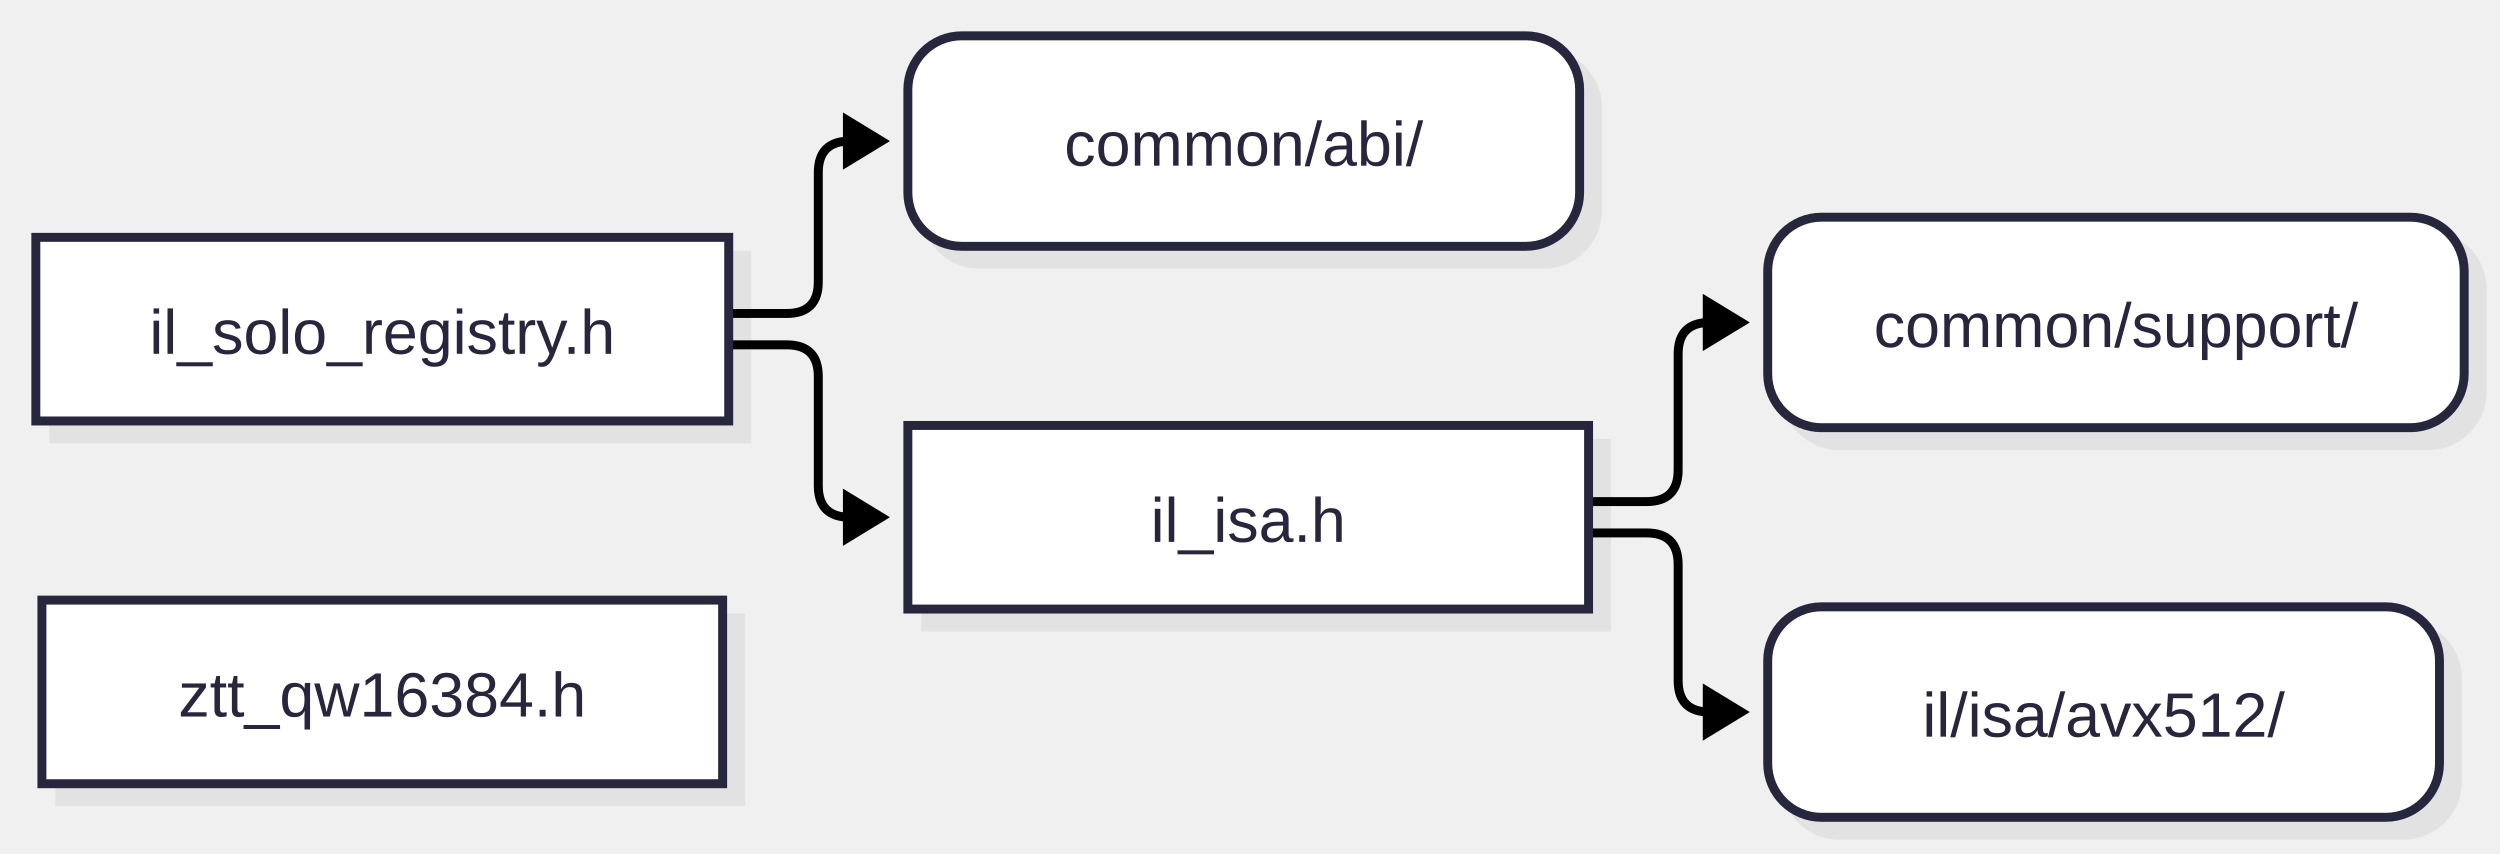
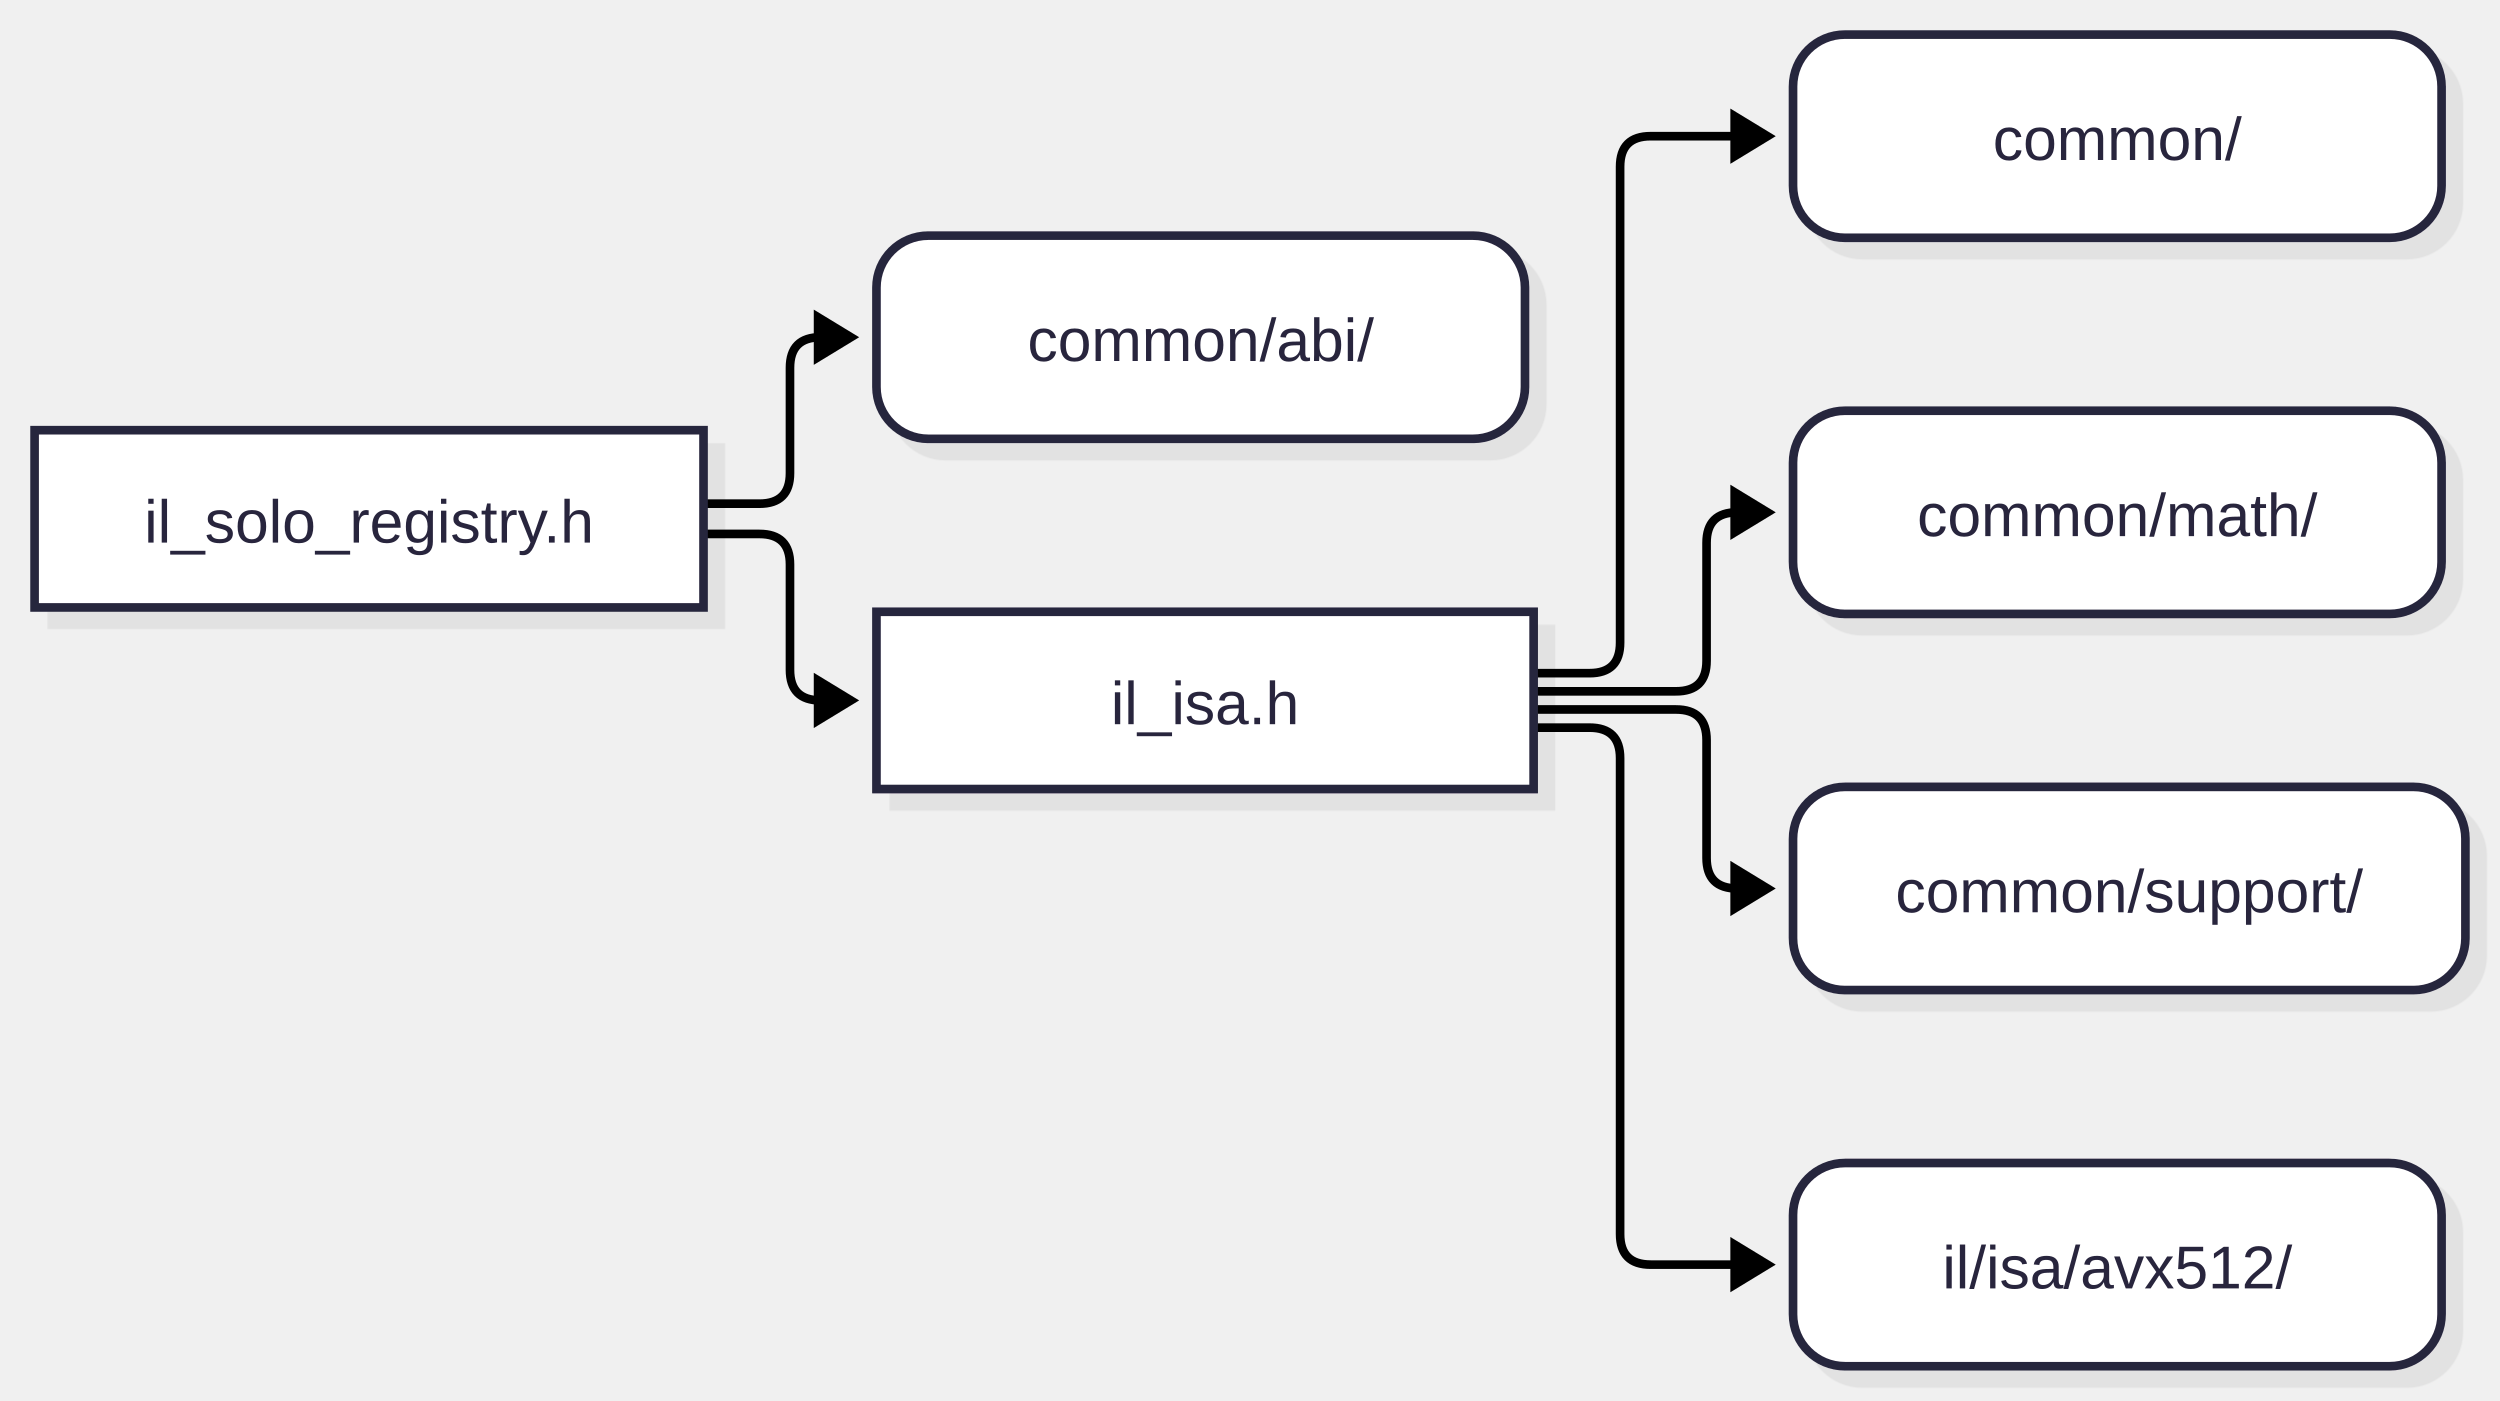
- <svg xmlns="http://www.w3.org/2000/svg" id="my-svg" width="100%" class="flowchart" style="max-width: 558.234px; background-color: white;" viewBox="4 4 558.234 190.5" role="graphics-document document" aria-roledescription="flowchart-v2">
+ <svg xmlns="http://www.w3.org/2000/svg" id="my-svg" width="100%" class="flowchart" style="max-width: 578.234px; background-color: white;" viewBox="4 4 578.234 324" role="graphics-document document" aria-roledescription="flowchart-v2">
  <style>#my-svg{font-family:"Recursive Variable",arial,sans-serif;font-size:14px;fill:#28253D;}@keyframes edge-animation-frame{from{stroke-dashoffset:0;}}@keyframes dash{to{stroke-dashoffset:0;}}#my-svg .edge-animation-slow{stroke-dasharray:9,5!important;stroke-dashoffset:900;animation:dash 50s linear infinite;stroke-linecap:round;}#my-svg .edge-animation-fast{stroke-dasharray:9,5!important;stroke-dashoffset:900;animation:dash 20s linear infinite;stroke-linecap:round;}#my-svg .error-icon{fill:#ffffff;}#my-svg .error-text{fill:#000000;stroke:#000000;}#my-svg .edge-thickness-normal{stroke-width:2px;}#my-svg .edge-thickness-thick{stroke-width:3.5px;}#my-svg .edge-pattern-solid{stroke-dasharray:0;}#my-svg .edge-thickness-invisible{stroke-width:0;fill:none;}#my-svg .edge-pattern-dashed{stroke-dasharray:3;}#my-svg .edge-pattern-dotted{stroke-dasharray:2;}#my-svg .marker{fill:#000000;stroke:#000000;}#my-svg .marker.cross{stroke:#000000;}#my-svg svg{font-family:"Recursive Variable",arial,sans-serif;font-size:14px;}#my-svg p{margin:0;}#my-svg [data-look="neo"][data-color-id="color-0"].cluster:not(.swimlane) rect{stroke:#E879F9;fill:#FDF4FF;}#my-svg [data-look="neo"][data-color-id="color-0"].cluster:not(.swimlane) path{stroke:#E879F9;fill:#FDF4FF;}#my-svg [data-look="neo"][data-color-id="color-0"].swimlane.cluster rect.swimlane-title,#my-svg [data-look="neo"][data-color-id="color-0"].swimlane.cluster rect.swimlane-body{stroke:#E879F9;fill:#FDF4FF;}#my-svg [data-look="neo"][data-color-id="color-0"].swimlane.cluster .swimlane-title path:nth-of-type(2),#my-svg [data-look="neo"][data-color-id="color-0"].swimlane.cluster .swimlane-body path:nth-of-type(2){stroke:#E879F9;}#my-svg [data-look="neo"][data-color-id="color-0"].swimlane.cluster .swimlane-title path:first-of-type,#my-svg [data-look="neo"][data-color-id="color-0"].swimlane.cluster .swimlane-body path:first-of-type{stroke:#FDF4FF;}#my-svg [data-look="neo"][data-color-id="color-0"].node .collapsed-group,#my-svg [data-look="neo"][data-color-id="color-0"].rough-node .collapsed-group,#my-svg [data-look="neo"][data-color-id="color-0"].node .collapsed-group path,#my-svg [data-look="neo"][data-color-id="color-0"].rough-node .collapsed-group path{stroke:#E879F9;fill:#FDF4FF;}#my-svg [data-look="neo"][data-color-id="color-0"].node .collapsed-indicator,#my-svg [data-look="neo"][data-color-id="color-0"].rough-node .collapsed-indicator{fill:#E879F9;}#my-svg [data-look="neo"][data-color-id="color-0"].node .collapsed-separator,#my-svg [data-look="neo"][data-color-id="color-0"].rough-node .collapsed-separator{stroke:#E879F9;}#my-svg [data-look="neo"][data-color-id="color-1"].cluster:not(.swimlane) rect{stroke:#2DD4BF;fill:#F0FDFA;}#my-svg [data-look="neo"][data-color-id="color-1"].cluster:not(.swimlane) path{stroke:#2DD4BF;fill:#F0FDFA;}#my-svg [data-look="neo"][data-color-id="color-1"].swimlane.cluster rect.swimlane-title,#my-svg [data-look="neo"][data-color-id="color-1"].swimlane.cluster rect.swimlane-body{stroke:#2DD4BF;fill:#F0FDFA;}#my-svg [data-look="neo"][data-color-id="color-1"].swimlane.cluster .swimlane-title path:nth-of-type(2),#my-svg [data-look="neo"][data-color-id="color-1"].swimlane.cluster .swimlane-body path:nth-of-type(2){stroke:#2DD4BF;}#my-svg [data-look="neo"][data-color-id="color-1"].swimlane.cluster .swimlane-title path:first-of-type,#my-svg [data-look="neo"][data-color-id="color-1"].swimlane.cluster .swimlane-body path:first-of-type{stroke:#F0FDFA;}#my-svg [data-look="neo"][data-color-id="color-1"].node .collapsed-group,#my-svg [data-look="neo"][data-color-id="color-1"].rough-node .collapsed-group,#my-svg [data-look="neo"][data-color-id="color-1"].node .collapsed-group path,#my-svg [data-look="neo"][data-color-id="color-1"].rough-node .collapsed-group path{stroke:#2DD4BF;fill:#F0FDFA;}#my-svg [data-look="neo"][data-color-id="color-1"].node .collapsed-indicator,#my-svg [data-look="neo"][data-color-id="color-1"].rough-node .collapsed-indicator{fill:#2DD4BF;}#my-svg [data-look="neo"][data-color-id="color-1"].node .collapsed-separator,#my-svg [data-look="neo"][data-color-id="color-1"].rough-node .collapsed-separator{stroke:#2DD4BF;}#my-svg [data-look="neo"][data-color-id="color-2"].cluster:not(.swimlane) rect{stroke:#FB923C;fill:#FFF7ED;}#my-svg [data-look="neo"][data-color-id="color-2"].cluster:not(.swimlane) path{stroke:#FB923C;fill:#FFF7ED;}#my-svg [data-look="neo"][data-color-id="color-2"].swimlane.cluster rect.swimlane-title,#my-svg [data-look="neo"][data-color-id="color-2"].swimlane.cluster rect.swimlane-body{stroke:#FB923C;fill:#FFF7ED;}#my-svg [data-look="neo"][data-color-id="color-2"].swimlane.cluster .swimlane-title path:nth-of-type(2),#my-svg [data-look="neo"][data-color-id="color-2"].swimlane.cluster .swimlane-body path:nth-of-type(2){stroke:#FB923C;}#my-svg [data-look="neo"][data-color-id="color-2"].swimlane.cluster .swimlane-title path:first-of-type,#my-svg [data-look="neo"][data-color-id="color-2"].swimlane.cluster .swimlane-body path:first-of-type{stroke:#FFF7ED;}#my-svg [data-look="neo"][data-color-id="color-2"].node .collapsed-group,#my-svg [data-look="neo"][data-color-id="color-2"].rough-node .collapsed-group,#my-svg [data-look="neo"][data-color-id="color-2"].node .collapsed-group path,#my-svg [data-look="neo"][data-color-id="color-2"].rough-node .collapsed-group path{stroke:#FB923C;fill:#FFF7ED;}#my-svg [data-look="neo"][data-color-id="color-2"].node .collapsed-indicator,#my-svg [data-look="neo"][data-color-id="color-2"].rough-node .collapsed-indicator{fill:#FB923C;}#my-svg [data-look="neo"][data-color-id="color-2"].node .collapsed-separator,#my-svg [data-look="neo"][data-color-id="color-2"].rough-node .collapsed-separator{stroke:#FB923C;}#my-svg [data-look="neo"][data-color-id="color-3"].cluster:not(.swimlane) rect{stroke:#22D3EE;fill:#ECFEFF;}#my-svg [data-look="neo"][data-color-id="color-3"].cluster:not(.swimlane) path{stroke:#22D3EE;fill:#ECFEFF;}#my-svg [data-look="neo"][data-color-id="color-3"].swimlane.cluster rect.swimlane-title,#my-svg [data-look="neo"][data-color-id="color-3"].swimlane.cluster rect.swimlane-body{stroke:#22D3EE;fill:#ECFEFF;}#my-svg [data-look="neo"][data-color-id="color-3"].swimlane.cluster .swimlane-title path:nth-of-type(2),#my-svg [data-look="neo"][data-color-id="color-3"].swimlane.cluster .swimlane-body path:nth-of-type(2){stroke:#22D3EE;}#my-svg [data-look="neo"][data-color-id="color-3"].swimlane.cluster .swimlane-title path:first-of-type,#my-svg [data-look="neo"][data-color-id="color-3"].swimlane.cluster .swimlane-body path:first-of-type{stroke:#ECFEFF;}#my-svg [data-look="neo"][data-color-id="color-3"].node .collapsed-group,#my-svg [data-look="neo"][data-color-id="color-3"].rough-node .collapsed-group,#my-svg [data-look="neo"][data-color-id="color-3"].node .collapsed-group path,#my-svg [data-look="neo"][data-color-id="color-3"].rough-node .collapsed-group path{stroke:#22D3EE;fill:#ECFEFF;}#my-svg [data-look="neo"][data-color-id="color-3"].node .collapsed-indicator,#my-svg [data-look="neo"][data-color-id="color-3"].rough-node .collapsed-indicator{fill:#22D3EE;}#my-svg [data-look="neo"][data-color-id="color-3"].node .collapsed-separator,#my-svg [data-look="neo"][data-color-id="color-3"].rough-node .collapsed-separator{stroke:#22D3EE;}#my-svg [data-look="neo"][data-color-id="color-4"].cluster:not(.swimlane) rect{stroke:#4ADE80;fill:#F0FDF4;}#my-svg [data-look="neo"][data-color-id="color-4"].cluster:not(.swimlane) path{stroke:#4ADE80;fill:#F0FDF4;}#my-svg [data-look="neo"][data-color-id="color-4"].swimlane.cluster rect.swimlane-title,#my-svg [data-look="neo"][data-color-id="color-4"].swimlane.cluster rect.swimlane-body{stroke:#4ADE80;fill:#F0FDF4;}#my-svg [data-look="neo"][data-color-id="color-4"].swimlane.cluster .swimlane-title path:nth-of-type(2),#my-svg [data-look="neo"][data-color-id="color-4"].swimlane.cluster .swimlane-body path:nth-of-type(2){stroke:#4ADE80;}#my-svg [data-look="neo"][data-color-id="color-4"].swimlane.cluster .swimlane-title path:first-of-type,#my-svg [data-look="neo"][data-color-id="color-4"].swimlane.cluster .swimlane-body path:first-of-type{stroke:#F0FDF4;}#my-svg [data-look="neo"][data-color-id="color-4"].node .collapsed-group,#my-svg [data-look="neo"][data-color-id="color-4"].rough-node .collapsed-group,#my-svg [data-look="neo"][data-color-id="color-4"].node .collapsed-group path,#my-svg [data-look="neo"][data-color-id="color-4"].rough-node .collapsed-group path{stroke:#4ADE80;fill:#F0FDF4;}#my-svg [data-look="neo"][data-color-id="color-4"].node .collapsed-indicator,#my-svg [data-look="neo"][data-color-id="color-4"].rough-node .collapsed-indicator{fill:#4ADE80;}#my-svg [data-look="neo"][data-color-id="color-4"].node .collapsed-separator,#my-svg [data-look="neo"][data-color-id="color-4"].rough-node .collapsed-separator{stroke:#4ADE80;}#my-svg [data-look="neo"][data-color-id="color-5"].cluster:not(.swimlane) rect{stroke:#A78BFA;fill:#F5F3FF;}#my-svg [data-look="neo"][data-color-id="color-5"].cluster:not(.swimlane) path{stroke:#A78BFA;fill:#F5F3FF;}#my-svg [data-look="neo"][data-color-id="color-5"].swimlane.cluster rect.swimlane-title,#my-svg [data-look="neo"][data-color-id="color-5"].swimlane.cluster rect.swimlane-body{stroke:#A78BFA;fill:#F5F3FF;}#my-svg [data-look="neo"][data-color-id="color-5"].swimlane.cluster .swimlane-title path:nth-of-type(2),#my-svg [data-look="neo"][data-color-id="color-5"].swimlane.cluster .swimlane-body path:nth-of-type(2){stroke:#A78BFA;}#my-svg [data-look="neo"][data-color-id="color-5"].swimlane.cluster .swimlane-title path:first-of-type,#my-svg [data-look="neo"][data-color-id="color-5"].swimlane.cluster .swimlane-body path:first-of-type{stroke:#F5F3FF;}#my-svg [data-look="neo"][data-color-id="color-5"].node .collapsed-group,#my-svg [data-look="neo"][data-color-id="color-5"].rough-node .collapsed-group,#my-svg [data-look="neo"][data-color-id="color-5"].node .collapsed-group path,#my-svg [data-look="neo"][data-color-id="color-5"].rough-node .collapsed-group path{stroke:#A78BFA;fill:#F5F3FF;}#my-svg [data-look="neo"][data-color-id="color-5"].node .collapsed-indicator,#my-svg [data-look="neo"][data-color-id="color-5"].rough-node .collapsed-indicator{fill:#A78BFA;}#my-svg [data-look="neo"][data-color-id="color-5"].node .collapsed-separator,#my-svg [data-look="neo"][data-color-id="color-5"].rough-node .collapsed-separator{stroke:#A78BFA;}#my-svg [data-look="neo"][data-color-id="color-6"].cluster:not(.swimlane) rect{stroke:#F87171;fill:#FEF2F2;}#my-svg [data-look="neo"][data-color-id="color-6"].cluster:not(.swimlane) path{stroke:#F87171;fill:#FEF2F2;}#my-svg [data-look="neo"][data-color-id="color-6"].swimlane.cluster rect.swimlane-title,#my-svg [data-look="neo"][data-color-id="color-6"].swimlane.cluster rect.swimlane-body{stroke:#F87171;fill:#FEF2F2;}#my-svg [data-look="neo"][data-color-id="color-6"].swimlane.cluster .swimlane-title path:nth-of-type(2),#my-svg [data-look="neo"][data-color-id="color-6"].swimlane.cluster .swimlane-body path:nth-of-type(2){stroke:#F87171;}#my-svg [data-look="neo"][data-color-id="color-6"].swimlane.cluster .swimlane-title path:first-of-type,#my-svg [data-look="neo"][data-color-id="color-6"].swimlane.cluster .swimlane-body path:first-of-type{stroke:#FEF2F2;}#my-svg [data-look="neo"][data-color-id="color-6"].node .collapsed-group,#my-svg [data-look="neo"][data-color-id="color-6"].rough-node .collapsed-group,#my-svg [data-look="neo"][data-color-id="color-6"].node .collapsed-group path,#my-svg [data-look="neo"][data-color-id="color-6"].rough-node .collapsed-group path{stroke:#F87171;fill:#FEF2F2;}#my-svg [data-look="neo"][data-color-id="color-6"].node .collapsed-indicator,#my-svg [data-look="neo"][data-color-id="color-6"].rough-node .collapsed-indicator{fill:#F87171;}#my-svg [data-look="neo"][data-color-id="color-6"].node .collapsed-separator,#my-svg [data-look="neo"][data-color-id="color-6"].rough-node .collapsed-separator{stroke:#F87171;}#my-svg [data-look="neo"][data-color-id="color-7"].cluster:not(.swimlane) rect{stroke:#FACC15;fill:#FEFCE8;}#my-svg [data-look="neo"][data-color-id="color-7"].cluster:not(.swimlane) path{stroke:#FACC15;fill:#FEFCE8;}#my-svg [data-look="neo"][data-color-id="color-7"].swimlane.cluster rect.swimlane-title,#my-svg [data-look="neo"][data-color-id="color-7"].swimlane.cluster rect.swimlane-body{stroke:#FACC15;fill:#FEFCE8;}#my-svg [data-look="neo"][data-color-id="color-7"].swimlane.cluster .swimlane-title path:nth-of-type(2),#my-svg [data-look="neo"][data-color-id="color-7"].swimlane.cluster .swimlane-body path:nth-of-type(2){stroke:#FACC15;}#my-svg [data-look="neo"][data-color-id="color-7"].swimlane.cluster .swimlane-title path:first-of-type,#my-svg [data-look="neo"][data-color-id="color-7"].swimlane.cluster .swimlane-body path:first-of-type{stroke:#FEFCE8;}#my-svg [data-look="neo"][data-color-id="color-7"].node .collapsed-group,#my-svg [data-look="neo"][data-color-id="color-7"].rough-node .collapsed-group,#my-svg [data-look="neo"][data-color-id="color-7"].node .collapsed-group path,#my-svg [data-look="neo"][data-color-id="color-7"].rough-node .collapsed-group path{stroke:#FACC15;fill:#FEFCE8;}#my-svg [data-look="neo"][data-color-id="color-7"].node .collapsed-indicator,#my-svg [data-look="neo"][data-color-id="color-7"].rough-node .collapsed-indicator{fill:#FACC15;}#my-svg [data-look="neo"][data-color-id="color-7"].node .collapsed-separator,#my-svg [data-look="neo"][data-color-id="color-7"].rough-node .collapsed-separator{stroke:#FACC15;}#my-svg [data-look="neo"][data-color-id="color-8"].cluster:not(.swimlane) rect{stroke:#818CF8;fill:#EEF2FF;}#my-svg [data-look="neo"][data-color-id="color-8"].cluster:not(.swimlane) path{stroke:#818CF8;fill:#EEF2FF;}#my-svg [data-look="neo"][data-color-id="color-8"].swimlane.cluster rect.swimlane-title,#my-svg [data-look="neo"][data-color-id="color-8"].swimlane.cluster rect.swimlane-body{stroke:#818CF8;fill:#EEF2FF;}#my-svg [data-look="neo"][data-color-id="color-8"].swimlane.cluster .swimlane-title path:nth-of-type(2),#my-svg [data-look="neo"][data-color-id="color-8"].swimlane.cluster .swimlane-body path:nth-of-type(2){stroke:#818CF8;}#my-svg [data-look="neo"][data-color-id="color-8"].swimlane.cluster .swimlane-title path:first-of-type,#my-svg [data-look="neo"][data-color-id="color-8"].swimlane.cluster .swimlane-body path:first-of-type{stroke:#EEF2FF;}#my-svg [data-look="neo"][data-color-id="color-8"].node .collapsed-group,#my-svg [data-look="neo"][data-color-id="color-8"].rough-node .collapsed-group,#my-svg [data-look="neo"][data-color-id="color-8"].node .collapsed-group path,#my-svg [data-look="neo"][data-color-id="color-8"].rough-node .collapsed-group path{stroke:#818CF8;fill:#EEF2FF;}#my-svg [data-look="neo"][data-color-id="color-8"].node .collapsed-indicator,#my-svg [data-look="neo"][data-color-id="color-8"].rough-node .collapsed-indicator{fill:#818CF8;}#my-svg [data-look="neo"][data-color-id="color-8"].node .collapsed-separator,#my-svg [data-look="neo"][data-color-id="color-8"].rough-node .collapsed-separator{stroke:#818CF8;}#my-svg [data-look="neo"][data-color-id="color-9"].cluster:not(.swimlane) rect{stroke:#A3E635;fill:#F7FEE7;}#my-svg [data-look="neo"][data-color-id="color-9"].cluster:not(.swimlane) path{stroke:#A3E635;fill:#F7FEE7;}#my-svg [data-look="neo"][data-color-id="color-9"].swimlane.cluster rect.swimlane-title,#my-svg [data-look="neo"][data-color-id="color-9"].swimlane.cluster rect.swimlane-body{stroke:#A3E635;fill:#F7FEE7;}#my-svg [data-look="neo"][data-color-id="color-9"].swimlane.cluster .swimlane-title path:nth-of-type(2),#my-svg [data-look="neo"][data-color-id="color-9"].swimlane.cluster .swimlane-body path:nth-of-type(2){stroke:#A3E635;}#my-svg [data-look="neo"][data-color-id="color-9"].swimlane.cluster .swimlane-title path:first-of-type,#my-svg [data-look="neo"][data-color-id="color-9"].swimlane.cluster .swimlane-body path:first-of-type{stroke:#F7FEE7;}#my-svg [data-look="neo"][data-color-id="color-9"].node .collapsed-group,#my-svg [data-look="neo"][data-color-id="color-9"].rough-node .collapsed-group,#my-svg [data-look="neo"][data-color-id="color-9"].node .collapsed-group path,#my-svg [data-look="neo"][data-color-id="color-9"].rough-node .collapsed-group path{stroke:#A3E635;fill:#F7FEE7;}#my-svg [data-look="neo"][data-color-id="color-9"].node .collapsed-indicator,#my-svg [data-look="neo"][data-color-id="color-9"].rough-node .collapsed-indicator{fill:#A3E635;}#my-svg [data-look="neo"][data-color-id="color-9"].node .collapsed-separator,#my-svg [data-look="neo"][data-color-id="color-9"].rough-node .collapsed-separator{stroke:#A3E635;}#my-svg [data-look="neo"][data-color-id="color-10"].cluster:not(.swimlane) rect{stroke:#38BDF8;fill:#F0F9FF;}#my-svg [data-look="neo"][data-color-id="color-10"].cluster:not(.swimlane) path{stroke:#38BDF8;fill:#F0F9FF;}#my-svg [data-look="neo"][data-color-id="color-10"].swimlane.cluster rect.swimlane-title,#my-svg [data-look="neo"][data-color-id="color-10"].swimlane.cluster rect.swimlane-body{stroke:#38BDF8;fill:#F0F9FF;}#my-svg [data-look="neo"][data-color-id="color-10"].swimlane.cluster .swimlane-title path:nth-of-type(2),#my-svg [data-look="neo"][data-color-id="color-10"].swimlane.cluster .swimlane-body path:nth-of-type(2){stroke:#38BDF8;}#my-svg [data-look="neo"][data-color-id="color-10"].swimlane.cluster .swimlane-title path:first-of-type,#my-svg [data-look="neo"][data-color-id="color-10"].swimlane.cluster .swimlane-body path:first-of-type{stroke:#F0F9FF;}#my-svg [data-look="neo"][data-color-id="color-10"].node .collapsed-group,#my-svg [data-look="neo"][data-color-id="color-10"].rough-node .collapsed-group,#my-svg [data-look="neo"][data-color-id="color-10"].node .collapsed-group path,#my-svg [data-look="neo"][data-color-id="color-10"].rough-node .collapsed-group path{stroke:#38BDF8;fill:#F0F9FF;}#my-svg [data-look="neo"][data-color-id="color-10"].node .collapsed-indicator,#my-svg [data-look="neo"][data-color-id="color-10"].rough-node .collapsed-indicator{fill:#38BDF8;}#my-svg [data-look="neo"][data-color-id="color-10"].node .collapsed-separator,#my-svg [data-look="neo"][data-color-id="color-10"].rough-node .collapsed-separator{stroke:#38BDF8;}#my-svg [data-look="neo"][data-color-id="color-11"].cluster:not(.swimlane) rect{stroke:#FB7185;fill:#FFF1F2;}#my-svg [data-look="neo"][data-color-id="color-11"].cluster:not(.swimlane) path{stroke:#FB7185;fill:#FFF1F2;}#my-svg [data-look="neo"][data-color-id="color-11"].swimlane.cluster rect.swimlane-title,#my-svg [data-look="neo"][data-color-id="color-11"].swimlane.cluster rect.swimlane-body{stroke:#FB7185;fill:#FFF1F2;}#my-svg [data-look="neo"][data-color-id="color-11"].swimlane.cluster .swimlane-title path:nth-of-type(2),#my-svg [data-look="neo"][data-color-id="color-11"].swimlane.cluster .swimlane-body path:nth-of-type(2){stroke:#FB7185;}#my-svg [data-look="neo"][data-color-id="color-11"].swimlane.cluster .swimlane-title path:first-of-type,#my-svg [data-look="neo"][data-color-id="color-11"].swimlane.cluster .swimlane-body path:first-of-type{stroke:#FFF1F2;}#my-svg [data-look="neo"][data-color-id="color-11"].node .collapsed-group,#my-svg [data-look="neo"][data-color-id="color-11"].rough-node .collapsed-group,#my-svg [data-look="neo"][data-color-id="color-11"].node .collapsed-group path,#my-svg [data-look="neo"][data-color-id="color-11"].rough-node .collapsed-group path{stroke:#FB7185;fill:#FFF1F2;}#my-svg [data-look="neo"][data-color-id="color-11"].node .collapsed-indicator,#my-svg [data-look="neo"][data-color-id="color-11"].rough-node .collapsed-indicator{fill:#FB7185;}#my-svg [data-look="neo"][data-color-id="color-11"].node .collapsed-separator,#my-svg [data-look="neo"][data-color-id="color-11"].rough-node .collapsed-separator{stroke:#FB7185;}#my-svg .label{font-family:"Recursive Variable",arial,sans-serif;color:#28253D;}#my-svg .cluster-label text{fill:#000000;}#my-svg .cluster-label span{color:#000000;}#my-svg .cluster-label span p{background-color:transparent;}#my-svg .label text,#my-svg span{fill:#28253D;color:#28253D;}#my-svg .node rect,#my-svg .node circle,#my-svg .node ellipse,#my-svg .node polygon,#my-svg .node path{fill:#ffffff;stroke:#28253D;stroke-width:2px;}#my-svg .rough-node .label text,#my-svg .node .label text,#my-svg .image-shape .label,#my-svg .icon-shape .label{text-anchor:middle;}#my-svg .node .katex path{fill:#000;stroke:#000;stroke-width:1px;}#my-svg .rough-node .label,#my-svg .node .label,#my-svg .image-shape .label,#my-svg .icon-shape .label{text-align:center;}#my-svg .node.clickable{cursor:pointer;}#my-svg .root .anchor path{fill:#000000!important;stroke-width:0;stroke:#000000;}#my-svg .arrowheadPath{fill:#000000;}#my-svg .edgePaths .path{stroke:#000000;stroke-width:2px;}#my-svg .flowchart-link{stroke:#000000;fill:none;}#my-svg .edgeLabel{background-color:hsl(-120, 0%, 80%);text-align:center;}#my-svg .edgeLabel p{background-color:hsl(-120, 0%, 80%);}#my-svg .edgeLabel rect{opacity:0.5;background-color:hsl(-120, 0%, 80%);fill:hsl(-120, 0%, 80%);}#my-svg .labelBkg{background-color:rgba(204, 204, 204, 0.5);}#my-svg .cluster rect{fill:#F9F9FB;stroke:#BDBCCC;stroke-width:1px;}#my-svg .cluster text{fill:#000000;}#my-svg .cluster span{color:#000000;}#my-svg .node .collapsed-indicator{fill:#BDBCCC;stroke:none;opacity:0.6;}#my-svg .node .collapsed-separator{stroke:#BDBCCC;stroke-width:0.75px;}#my-svg div.mermaidTooltip{position:absolute;text-align:center;max-width:200px;padding:2px;font-family:"Recursive Variable",arial,sans-serif;font-size:12px;background:#ffffff;border:1px solid hsl(0, 0%, 90%);border-radius:2px;pointer-events:none;z-index:100;}#my-svg .flowchartTitleText{text-anchor:middle;font-size:18px;fill:#28253D;}#my-svg rect.text{fill:none;stroke-width:0;}#my-svg .icon-shape,#my-svg .image-shape{background-color:hsl(-120, 0%, 80%);text-align:center;}#my-svg .icon-shape p,#my-svg .image-shape p{background-color:hsl(-120, 0%, 80%);padding:2px;}#my-svg .icon-shape .label rect,#my-svg .image-shape .label rect{opacity:0.5;background-color:hsl(-120, 0%, 80%);fill:hsl(-120, 0%, 80%);}#my-svg .label-icon{display:inline-block;height:1em;overflow:visible;vertical-align:-0.125em;}#my-svg .node .label-icon path{fill:currentColor;stroke:revert;stroke-width:revert;}#my-svg .node .neo-node{stroke:#28253D;}#my-svg [data-look="neo"].node rect,#my-svg [data-look="neo"].cluster rect,#my-svg [data-look="neo"].node polygon{stroke:#28253D;filter:url(#my-svg-drop-shadow);}#my-svg [data-look="neo"].swimlane.cluster rect{filter:none;}#my-svg [data-look="neo"].node path{stroke:#28253D;stroke-width:2px;}#my-svg [data-look="neo"].node .outer-path{filter:url(#my-svg-drop-shadow);}#my-svg [data-look="neo"].node .neo-line path{stroke:#28253D;filter:none;}#my-svg [data-look="neo"].node circle{stroke:#28253D;filter:url(#my-svg-drop-shadow);}#my-svg [data-look="neo"].node circle .state-start{fill:#000000;}#my-svg [data-look="neo"].icon-shape .icon{fill:#28253D;filter:url(#my-svg-drop-shadow);}#my-svg [data-look="neo"].icon-shape .icon-neo path{stroke:#28253D;filter:url(#my-svg-drop-shadow);}#my-svg :root{--mermaid-font-family:"trebuchet ms",verdana,arial,sans-serif;}</style>
  <style>/* Copyright 2019 The Recursive Project Authors (github.com/arrowtype/recursive)

This Font Software is licensed under the SIL Open Font License, Version 1.1.
This license is copied below, and is also available with a FAQ at:
http://scripts.sil.org/OFL


-----------------------------------------------------------
SIL OPEN FONT LICENSE Version 1.1 - 26 February 2007
-----------------------------------------------------------

PREAMBLE
The goals of the Open Font License (OFL) are to stimulate worldwide
development of collaborative font projects, to support the font creation
efforts of academic and linguistic communities, and to provide a free and
open framework in which fonts may be shared and improved in partnership
with others.

The OFL allows the licensed fonts to be used, studied, modified and
redistributed freely as long as they are not sold by themselves. The
fonts, including any derivative works, can be bundled, embedded,
redistributed and/or sold with any software provided that any reserved
names are not used by derivative works. The fonts and derivatives,
however, cannot be released under any other type of license. The
requirement for fonts to remain under this license does not apply
to any document created using the fonts or their derivatives.

DEFINITIONS
"Font Software" refers to the set of files released by the Copyright
Holder(s) under this license and clearly marked as such. This may
include source files, build scripts and documentation.

"Reserved Font Name" refers to any names specified as such after the
copyright statement(s).

"Original Version" refers to the collection of Font Software components as
distributed by the Copyright Holder(s).

"Modified Version" refers to any derivative made by adding to, deleting,
or substituting -- in part or in whole -- any of the components of the
Original Version, by changing formats or by porting the Font Software to a
new environment.

"Author" refers to any designer, engineer, programmer, technical
writer or other person who contributed to the Font Software.

PERMISSION &amp; CONDITIONS
Permission is hereby granted, free of charge, to any person obtaining
a copy of the Font Software, to use, study, copy, merge, embed, modify,
redistribute, and sell modified and unmodified copies of the Font
Software, subject to the following conditions:

1) Neither the Font Software nor any of its individual components,
in Original or Modified Versions, may be sold by itself.

2) Original or Modified Versions of the Font Software may be bundled,
redistributed and/or sold with any software, provided that each copy
contains the above copyright notice and this license. These can be
included either as stand-alone text files, human-readable headers or
in the appropriate machine-readable metadata fields within text or
binary files as long as those fields can be easily viewed by the user.

3) No Modified Version of the Font Software may use the Reserved Font
Name(s) unless explicit written permission is granted by the corresponding
Copyright Holder. This restriction only applies to the primary font name as
presented to the users.

4) The name(s) of the Copyright Holder(s) or the Author(s) of the Font
Software shall not be used to promote, endorse or advertise any
Modified Version, except to acknowledge the contribution(s) of the
Copyright Holder(s) and the Author(s) or with their explicit written
permission.

5) The Font Software, modified or unmodified, in part or in whole,
must be distributed entirely under this license, and must not be
distributed under any other license. The requirement for fonts to
remain under this license does not apply to any document created
using the Font Software.

TERMINATION
This license becomes null and void if any of the above conditions are
not met.

DISCLAIMER
THE FONT SOFTWARE IS PROVIDED "AS IS", WITHOUT WARRANTY OF ANY KIND,
EXPRESS OR IMPLIED, INCLUDING BUT NOT LIMITED TO ANY WARRANTIES OF
MERCHANTABILITY, FITNESS FOR A PARTICULAR PURPOSE AND NONINFRINGEMENT
OF COPYRIGHT, PATENT, TRADEMARK, OR OTHER RIGHT. IN NO EVENT SHALL THE
COPYRIGHT HOLDER BE LIABLE FOR ANY CLAIM, DAMAGES OR OTHER LIABILITY,
INCLUDING ANY GENERAL, SPECIAL, INDIRECT, INCIDENTAL, OR CONSEQUENTIAL
DAMAGES, WHETHER IN AN ACTION OF CONTRACT, TORT OR OTHERWISE, ARISING
FROM, OUT OF THE USE OR INABILITY TO USE THE FONT SOFTWARE OR FROM
OTHER DEALINGS IN THE FONT SOFTWARE.
 */




</style>
  <g>
    <marker id="my-svg_flowchart-v2-pointEnd" class="marker flowchart-v2" viewBox="0 0 10 10" refX="5" refY="5" markerUnits="userSpaceOnUse" markerWidth="8" markerHeight="8" orient="auto">
      <path d="M 0 0 L 10 5 L 0 10 z" class="arrowMarkerPath" style="stroke-width: 1; stroke-dasharray: 1, 0;" />
    </marker>
    <marker id="my-svg_flowchart-v2-pointStart" class="marker flowchart-v2" viewBox="0 0 10 10" refX="4.5" refY="5" markerUnits="userSpaceOnUse" markerWidth="8" markerHeight="8" orient="auto">
      <path d="M 0 5 L 10 10 L 10 0 z" class="arrowMarkerPath" style="stroke-width: 1; stroke-dasharray: 1, 0;" />
    </marker>
    <marker id="my-svg_flowchart-v2-pointEnd-margin" class="marker flowchart-v2" viewBox="0 0 11.5 14" refX="11.5" refY="7" markerUnits="userSpaceOnUse" markerWidth="10.5" markerHeight="14" orient="auto">
      <path d="M 0 0 L 11.5 7 L 0 14 z" class="arrowMarkerPath" style="stroke-width: 0; stroke-dasharray: 1, 0;" />
    </marker>
    <marker id="my-svg_flowchart-v2-pointStart-margin" class="marker flowchart-v2" viewBox="0 0 11.5 14" refX="1" refY="7" markerUnits="userSpaceOnUse" markerWidth="11.5" markerHeight="14" orient="auto">
      <polygon points="0,7 11.5,14 11.5,0" class="arrowMarkerPath" style="stroke-width: 0; stroke-dasharray: 1, 0;" />
    </marker>
    <marker id="my-svg_flowchart-v2-circleEnd" class="marker flowchart-v2" viewBox="0 0 10 10" refX="11" refY="5" markerUnits="userSpaceOnUse" markerWidth="11" markerHeight="11" orient="auto">
      <circle cx="5" cy="5" r="5" class="arrowMarkerPath" style="stroke-width: 1; stroke-dasharray: 1, 0;" />
    </marker>
    <marker id="my-svg_flowchart-v2-circleStart" class="marker flowchart-v2" viewBox="0 0 10 10" refX="-1" refY="5" markerUnits="userSpaceOnUse" markerWidth="11" markerHeight="11" orient="auto">
      <circle cx="5" cy="5" r="5" class="arrowMarkerPath" style="stroke-width: 1; stroke-dasharray: 1, 0;" />
    </marker>
    <marker id="my-svg_flowchart-v2-circleEnd-margin" class="marker flowchart-v2" viewBox="0 0 10 10" refY="5" refX="12.25" markerUnits="userSpaceOnUse" markerWidth="14" markerHeight="14" orient="auto">
      <circle cx="5" cy="5" r="5" class="arrowMarkerPath" style="stroke-width: 0; stroke-dasharray: 1, 0;" />
    </marker>
    <marker id="my-svg_flowchart-v2-circleStart-margin" class="marker flowchart-v2" viewBox="0 0 10 10" refX="-2" refY="5" markerUnits="userSpaceOnUse" markerWidth="14" markerHeight="14" orient="auto">
      <circle cx="5" cy="5" r="5" class="arrowMarkerPath" style="stroke-width: 0; stroke-dasharray: 1, 0;" />
    </marker>
    <marker id="my-svg_flowchart-v2-crossEnd" class="marker cross flowchart-v2" viewBox="0 0 11 11" refX="12" refY="5.2" markerUnits="userSpaceOnUse" markerWidth="11" markerHeight="11" orient="auto">
      <path d="M 1,1 l 9,9 M 10,1 l -9,9" class="arrowMarkerPath" style="stroke-width: 2; stroke-dasharray: 1, 0;" />
    </marker>
    <marker id="my-svg_flowchart-v2-crossStart" class="marker cross flowchart-v2" viewBox="0 0 11 11" refX="-1" refY="5.2" markerUnits="userSpaceOnUse" markerWidth="11" markerHeight="11" orient="auto">
      <path d="M 1,1 l 9,9 M 10,1 l -9,9" class="arrowMarkerPath" style="stroke-width: 2; stroke-dasharray: 1, 0;" />
    </marker>
    <marker id="my-svg_flowchart-v2-crossEnd-margin" class="marker cross flowchart-v2" viewBox="0 0 15 15" refX="17.7" refY="7.5" markerUnits="userSpaceOnUse" markerWidth="12" markerHeight="12" orient="auto">
      <path d="M 1,1 L 14,14 M 1,14 L 14,1" class="arrowMarkerPath" style="stroke-width: 2.5;" />
    </marker>
    <marker id="my-svg_flowchart-v2-crossStart-margin" class="marker cross flowchart-v2" viewBox="0 0 15 15" refX="-3.5" refY="7.5" markerUnits="userSpaceOnUse" markerWidth="12" markerHeight="12" orient="auto">
      <path d="M 1,1 L 14,14 M 1,14 L 14,1" class="arrowMarkerPath" style="stroke-width: 2.5; stroke-dasharray: 1, 0;" />
    </marker>
    <g class="root">
      <g class="clusters" />
      <g class="edges edgePaths">
-         <path d="M358.719,116L371.648,116Q378.719,116 378.719,108.929L378.719,83.071Q378.719,76 385.79,76L394.719,76" id="my-svg-L_n_il_isa_il_isa_h_n_dir_common_support_0" class="edge-thickness-normal edge-pattern-solid edge-thickness-normal edge-pattern-solid flowchart-link" style="stroke-dasharray: 0 0 66.672 4; stroke-dashoffset: 0;;" data-edge="true" data-et="edge" data-id="L_n_il_isa_il_isa_h_n_dir_common_support_0" data-points="W3sieCI6MzU4LjcxODc1LCJ5IjoxMTZ9LHsieCI6Mzc4LjcxODc1LCJ5IjoxMTZ9LHsieCI6Mzc4LjcxODc1LCJ5Ijo3Nn0seyJ4IjozOTguNzE4NzUsInkiOjc2fV0=" data-look="neo" marker-end="url(#my-svg_flowchart-v2-pointEnd-margin)" />
-         <path d="M358.719,123L371.648,123Q378.719,123 378.719,130.071L378.719,155.929Q378.719,163 385.79,163L394.719,163" id="my-svg-L_n_il_isa_il_isa_h_n_dir_il_isa_avx512_0" class="edge-thickness-normal edge-pattern-solid edge-thickness-normal edge-pattern-solid flowchart-link" style="stroke-dasharray: 0 0 66.672 4; stroke-dashoffset: 0;;" data-edge="true" data-et="edge" data-id="L_n_il_isa_il_isa_h_n_dir_il_isa_avx512_0" data-points="W3sieCI6MzU4LjcxODc1LCJ5IjoxMjN9LHsieCI6Mzc4LjcxODc1LCJ5IjoxMjN9LHsieCI6Mzc4LjcxODc1LCJ5IjoxNjN9LHsieCI6Mzk4LjcxODc1LCJ5IjoxNjN9XQ==" data-look="neo" marker-end="url(#my-svg_flowchart-v2-pointEnd-margin)" />
-         <path d="M166.719,74L179.648,74Q186.719,74 186.719,66.929L186.719,42.571Q186.719,35.5 193.79,35.5L202.719,35.5" id="my-svg-L_n_il_isa_il_solo_registry_h_n_dir_common_abi_0" class="edge-thickness-normal edge-pattern-solid edge-thickness-normal edge-pattern-solid flowchart-link" style="stroke-dasharray: 0 0 65.172 4; stroke-dashoffset: 0;;" data-edge="true" data-et="edge" data-id="L_n_il_isa_il_solo_registry_h_n_dir_common_abi_0" data-points="W3sieCI6MTY2LjcxODc1LCJ5Ijo3NH0seyJ4IjoxODYuNzE4NzUsInkiOjc0fSx7IngiOjE4Ni43MTg3NSwieSI6MzUuNX0seyJ4IjoyMDYuNzE4NzUsInkiOjM1LjV9XQ==" data-look="neo" marker-end="url(#my-svg_flowchart-v2-pointEnd-margin)" />
-         <path d="M166.719,81L179.648,81Q186.719,81 186.719,88.071L186.719,112.429Q186.719,119.5 193.79,119.5L202.719,119.5" id="my-svg-L_n_il_isa_il_solo_registry_h_n_il_isa_il_isa_h_0" class="edge-thickness-normal edge-pattern-solid edge-thickness-normal edge-pattern-solid flowchart-link" style="stroke-dasharray: 0 0 65.172 4; stroke-dashoffset: 0;;" data-edge="true" data-et="edge" data-id="L_n_il_isa_il_solo_registry_h_n_il_isa_il_isa_h_0" data-points="W3sieCI6MTY2LjcxODc1LCJ5Ijo4MX0seyJ4IjoxODYuNzE4NzUsInkiOjgxfSx7IngiOjE4Ni43MTg3NSwieSI6MTE5LjV9LHsieCI6MjA2LjcxODc1LCJ5IjoxMTkuNX1d" data-look="neo" marker-end="url(#my-svg_flowchart-v2-pointEnd-margin)" />
+         <path d="M358.719,159.7L371.648,159.7Q378.719,159.7 378.719,152.629L378.719,42.571Q378.719,35.5 385.79,35.5L414.719,35.5" id="my-svg-L_n_il_isa_il_isa_h_n_dir_common_0" class="edge-thickness-normal edge-pattern-solid edge-thickness-normal edge-pattern-solid flowchart-link" style="stroke-dasharray: 0 0 170.872 4; stroke-dashoffset: 0;;" data-edge="true" data-et="edge" data-id="L_n_il_isa_il_isa_h_n_dir_common_0" data-points="W3sieCI6MzU4LjcxODc1LCJ5IjoxNTkuN30seyJ4IjozNzguNzE4NzUsInkiOjE1OS43fSx7IngiOjM3OC43MTg3NSwieSI6MzUuNX0seyJ4Ijo0MTguNzE4NzUsInkiOjM1LjV9XQ==" data-look="neo" marker-end="url(#my-svg_flowchart-v2-pointEnd-margin)" />
+         <path d="M358.719,163.9L391.648,163.9Q398.719,163.9 398.719,156.829L398.719,129.571Q398.719,122.5 405.79,122.5L414.719,122.5" id="my-svg-L_n_il_isa_il_isa_h_n_dir_common_math_0" class="edge-thickness-normal edge-pattern-solid edge-thickness-normal edge-pattern-solid flowchart-link" style="stroke-dasharray: 0 0 88.072 4; stroke-dashoffset: 0;;" data-edge="true" data-et="edge" data-id="L_n_il_isa_il_isa_h_n_dir_common_math_0" data-points="W3sieCI6MzU4LjcxODc1LCJ5IjoxNjMuOX0seyJ4IjozOTguNzE4NzUsInkiOjE2My45fSx7IngiOjM5OC43MTg3NSwieSI6MTIyLjV9LHsieCI6NDE4LjcxODc1LCJ5IjoxMjIuNX1d" data-look="neo" marker-end="url(#my-svg_flowchart-v2-pointEnd-margin)" />
+         <path d="M358.719,168.1L391.648,168.1Q398.719,168.1 398.719,175.171L398.719,202.429Q398.719,209.5 405.79,209.5L414.719,209.5" id="my-svg-L_n_il_isa_il_isa_h_n_dir_common_support_0" class="edge-thickness-normal edge-pattern-solid edge-thickness-normal edge-pattern-solid flowchart-link" style="stroke-dasharray: 0 0 88.072 4; stroke-dashoffset: 0;;" data-edge="true" data-et="edge" data-id="L_n_il_isa_il_isa_h_n_dir_common_support_0" data-points="W3sieCI6MzU4LjcxODc1LCJ5IjoxNjguMX0seyJ4IjozOTguNzE4NzUsInkiOjE2OC4xfSx7IngiOjM5OC43MTg3NSwieSI6MjA5LjV9LHsieCI6NDE4LjcxODc1LCJ5IjoyMDkuNX1d" data-look="neo" marker-end="url(#my-svg_flowchart-v2-pointEnd-margin)" />
+         <path d="M358.719,172.3L371.648,172.3Q378.719,172.3 378.719,179.371L378.719,289.429Q378.719,296.5 385.79,296.5L414.719,296.5" id="my-svg-L_n_il_isa_il_isa_h_n_dir_il_isa_avx512_0" class="edge-thickness-normal edge-pattern-solid edge-thickness-normal edge-pattern-solid flowchart-link" style="stroke-dasharray: 0 0 170.872 4; stroke-dashoffset: 0;;" data-edge="true" data-et="edge" data-id="L_n_il_isa_il_isa_h_n_dir_il_isa_avx512_0" data-points="W3sieCI6MzU4LjcxODc1LCJ5IjoxNzIuM30seyJ4IjozNzguNzE4NzUsInkiOjE3Mi4zfSx7IngiOjM3OC43MTg3NSwieSI6Mjk2LjV9LHsieCI6NDE4LjcxODc1LCJ5IjoyOTYuNX1d" data-look="neo" marker-end="url(#my-svg_flowchart-v2-pointEnd-margin)" />
+         <path d="M166.719,120.5L179.648,120.5Q186.719,120.5 186.719,113.429L186.719,89.071Q186.719,82 193.79,82L202.719,82" id="my-svg-L_n_il_isa_il_solo_registry_h_n_dir_common_abi_0" class="edge-thickness-normal edge-pattern-solid edge-thickness-normal edge-pattern-solid flowchart-link" style="stroke-dasharray: 0 0 65.172 4; stroke-dashoffset: 0;;" data-edge="true" data-et="edge" data-id="L_n_il_isa_il_solo_registry_h_n_dir_common_abi_0" data-points="W3sieCI6MTY2LjcxODc1LCJ5IjoxMjAuNX0seyJ4IjoxODYuNzE4NzUsInkiOjEyMC41fSx7IngiOjE4Ni43MTg3NSwieSI6ODJ9LHsieCI6MjA2LjcxODc1LCJ5Ijo4Mn1d" data-look="neo" marker-end="url(#my-svg_flowchart-v2-pointEnd-margin)" />
+         <path d="M166.719,127.5L179.648,127.5Q186.719,127.5 186.719,134.571L186.719,158.929Q186.719,166 193.79,166L202.719,166" id="my-svg-L_n_il_isa_il_solo_registry_h_n_il_isa_il_isa_h_0" class="edge-thickness-normal edge-pattern-solid edge-thickness-normal edge-pattern-solid flowchart-link" style="stroke-dasharray: 0 0 65.172 4; stroke-dashoffset: 0;;" data-edge="true" data-et="edge" data-id="L_n_il_isa_il_solo_registry_h_n_il_isa_il_isa_h_0" data-points="W3sieCI6MTY2LjcxODc1LCJ5IjoxMjcuNX0seyJ4IjoxODYuNzE4NzUsInkiOjEyNy41fSx7IngiOjE4Ni43MTg3NSwieSI6MTY2fSx7IngiOjIwNi43MTg3NSwieSI6MTY2fV0=" data-look="neo" marker-end="url(#my-svg_flowchart-v2-pointEnd-margin)" />
      </g>
      <g class="edgeLabels" />
      <g class="nodes">
-         <g class="node default" id="my-svg-flowchart-n_il_isa_il_isa_h-0" data-look="neo" transform="translate(282.7188, 119.5)">
+         <g class="node default" id="my-svg-flowchart-n_il_isa_il_isa_h-0" data-look="neo" transform="translate(282.7188, 166)">
          <rect class="basic label-container" style="" x="-76" y="-20.5" width="152" height="41" />
          <g class="label" style="" transform="translate(0, -8.5)">
            <rect />
            <g>
              <rect class="background" style="stroke: none" />
              <text y="-10.1" style="">
                <tspan class="text-outer-tspan row" x="0" y="-0.1em" dy="1.1em">
                  <tspan font-style="normal" class="text-inner-tspan" font-weight="normal">il_isa.h</tspan>
                </tspan>
              </text>
            </g>
          </g>
        </g>
-         <g class="node default" id="my-svg-flowchart-n_il_isa_il_solo_registry_h-1" data-look="neo" transform="translate(89.35938, 77.5)">
+         <g class="node default" id="my-svg-flowchart-n_il_isa_il_solo_registry_h-1" data-look="neo" transform="translate(89.35938, 124)">
          <rect class="basic label-container" style="" x="-77.359" y="-20.5" width="154.719" height="41" />
          <g class="label" style="" transform="translate(0, -8.5)">
            <rect />
            <g>
              <rect class="background" style="stroke: none" />
              <text y="-10.1" style="">
                <tspan class="text-outer-tspan row" x="0" y="-0.1em" dy="1.1em">
                  <tspan font-style="normal" class="text-inner-tspan" font-weight="normal">il_solo_registry.h</tspan>
                </tspan>
              </text>
            </g>
          </g>
        </g>
-         <g class="node default" id="my-svg-flowchart-n_il_isa_ztt_qw16384_h-2" data-look="neo" transform="translate(89.35938, 158.5)">
-           <rect class="basic label-container" style="" x="-76" y="-20.5" width="152" height="41" />
-           <g class="label" style="" transform="translate(0, -8.5)">
-             <rect />
-             <g>
-               <rect class="background" style="stroke: none" />
-               <text y="-10.1" style="">
-                 <tspan class="text-outer-tspan row" x="0" y="-0.1em" dy="1.1em">
-                   <tspan font-style="normal" class="text-inner-tspan" font-weight="normal">ztt_qw16384.h</tspan>
-                 </tspan>
-               </text>
-             </g>
-           </g>
-         </g>
-         <g class="node default" id="my-svg-flowchart-n_dir_common_abi-3" data-look="neo" transform="translate(281.7188, 35.5)">
+         <g class="node default" id="my-svg-flowchart-n_dir_common-2" data-look="neo" transform="translate(493.7188, 35.5)">
+           <rect class="basic label-container" style="" rx="12" ry="12" x="-75" y="-23.5" width="150" height="47" />
+           <g class="label" style="" transform="translate(0, -8.5)">
+             <rect />
+             <g>
+               <rect class="background" style="stroke: none" />
+               <text y="-10.1" style="">
+                 <tspan class="text-outer-tspan row" x="0" y="-0.1em" dy="1.1em">
+                   <tspan font-style="normal" class="text-inner-tspan" font-weight="normal">common/</tspan>
+                 </tspan>
+               </text>
+             </g>
+           </g>
+         </g>
+         <g class="node default" id="my-svg-flowchart-n_dir_common_abi-3" data-look="neo" transform="translate(281.7188, 82)">
          <rect class="basic label-container" style="" rx="12" ry="12" x="-75" y="-23.5" width="150" height="47" />
          <g class="label" style="" transform="translate(0, -8.5)">
            <rect />
            <g>
              <rect class="background" style="stroke: none" />
              <text y="-10.1" style="">
                <tspan class="text-outer-tspan row" x="0" y="-0.1em" dy="1.1em">
                  <tspan font-style="normal" class="text-inner-tspan" font-weight="normal">common/abi/</tspan>
                </tspan>
              </text>
            </g>
          </g>
        </g>
-         <g class="node default" id="my-svg-flowchart-n_dir_common_support-4" data-look="neo" transform="translate(476.4766, 76)">
+         <g class="node default" id="my-svg-flowchart-n_dir_common_math-4" data-look="neo" transform="translate(493.7188, 122.5)">
+           <rect class="basic label-container" style="" rx="12" ry="12" x="-75" y="-23.5" width="150" height="47" />
+           <g class="label" style="" transform="translate(0, -8.5)">
+             <rect />
+             <g>
+               <rect class="background" style="stroke: none" />
+               <text y="-10.1" style="">
+                 <tspan class="text-outer-tspan row" x="0" y="-0.1em" dy="1.1em">
+                   <tspan font-style="normal" class="text-inner-tspan" font-weight="normal">common/math/</tspan>
+                 </tspan>
+               </text>
+             </g>
+           </g>
+         </g>
+         <g class="node default" id="my-svg-flowchart-n_dir_common_support-5" data-look="neo" transform="translate(496.4766, 209.5)">
          <rect class="basic label-container" style="" rx="12" ry="12" x="-77.758" y="-23.5" width="155.516" height="47" />
          <g class="label" style="" transform="translate(0, -8.5)">
            <rect />
            <g>
              <rect class="background" style="stroke: none" />
              <text y="-10.1" style="">
                <tspan class="text-outer-tspan row" x="0" y="-0.1em" dy="1.1em">
                  <tspan font-style="normal" class="text-inner-tspan" font-weight="normal">common/support/</tspan>
                </tspan>
              </text>
            </g>
          </g>
        </g>
-         <g class="node default" id="my-svg-flowchart-n_dir_il_isa_avx512-5" data-look="neo" transform="translate(473.7188, 163)">
+         <g class="node default" id="my-svg-flowchart-n_dir_il_isa_avx512-6" data-look="neo" transform="translate(493.7188, 296.5)">
          <rect class="basic label-container" style="" rx="12" ry="12" x="-75" y="-23.5" width="150" height="47" />
          <g class="label" style="" transform="translate(0, -8.5)">
            <rect />
            <g>
              <rect class="background" style="stroke: none" />
              <text y="-10.1" style="">
                <tspan class="text-outer-tspan row" x="0" y="-0.1em" dy="1.1em">
                  <tspan font-style="normal" class="text-inner-tspan" font-weight="normal">il/isa/avx512/</tspan>
                </tspan>
              </text>
            </g>
          </g>
        </g>
      </g>
    </g>
  </g>
  <defs>
    <filter id="my-svg-drop-shadow" height="130%" width="130%">
      <feDropShadow dx="4" dy="4" stdDeviation="0" flood-opacity="0.06" flood-color="#000000" />
    </filter>
  </defs>
  <defs>
    <filter id="my-svg-drop-shadow-small" height="150%" width="150%">
      <feDropShadow dx="2" dy="2" stdDeviation="0" flood-opacity="0.06" flood-color="#000000" />
    </filter>
  </defs>
</svg>
